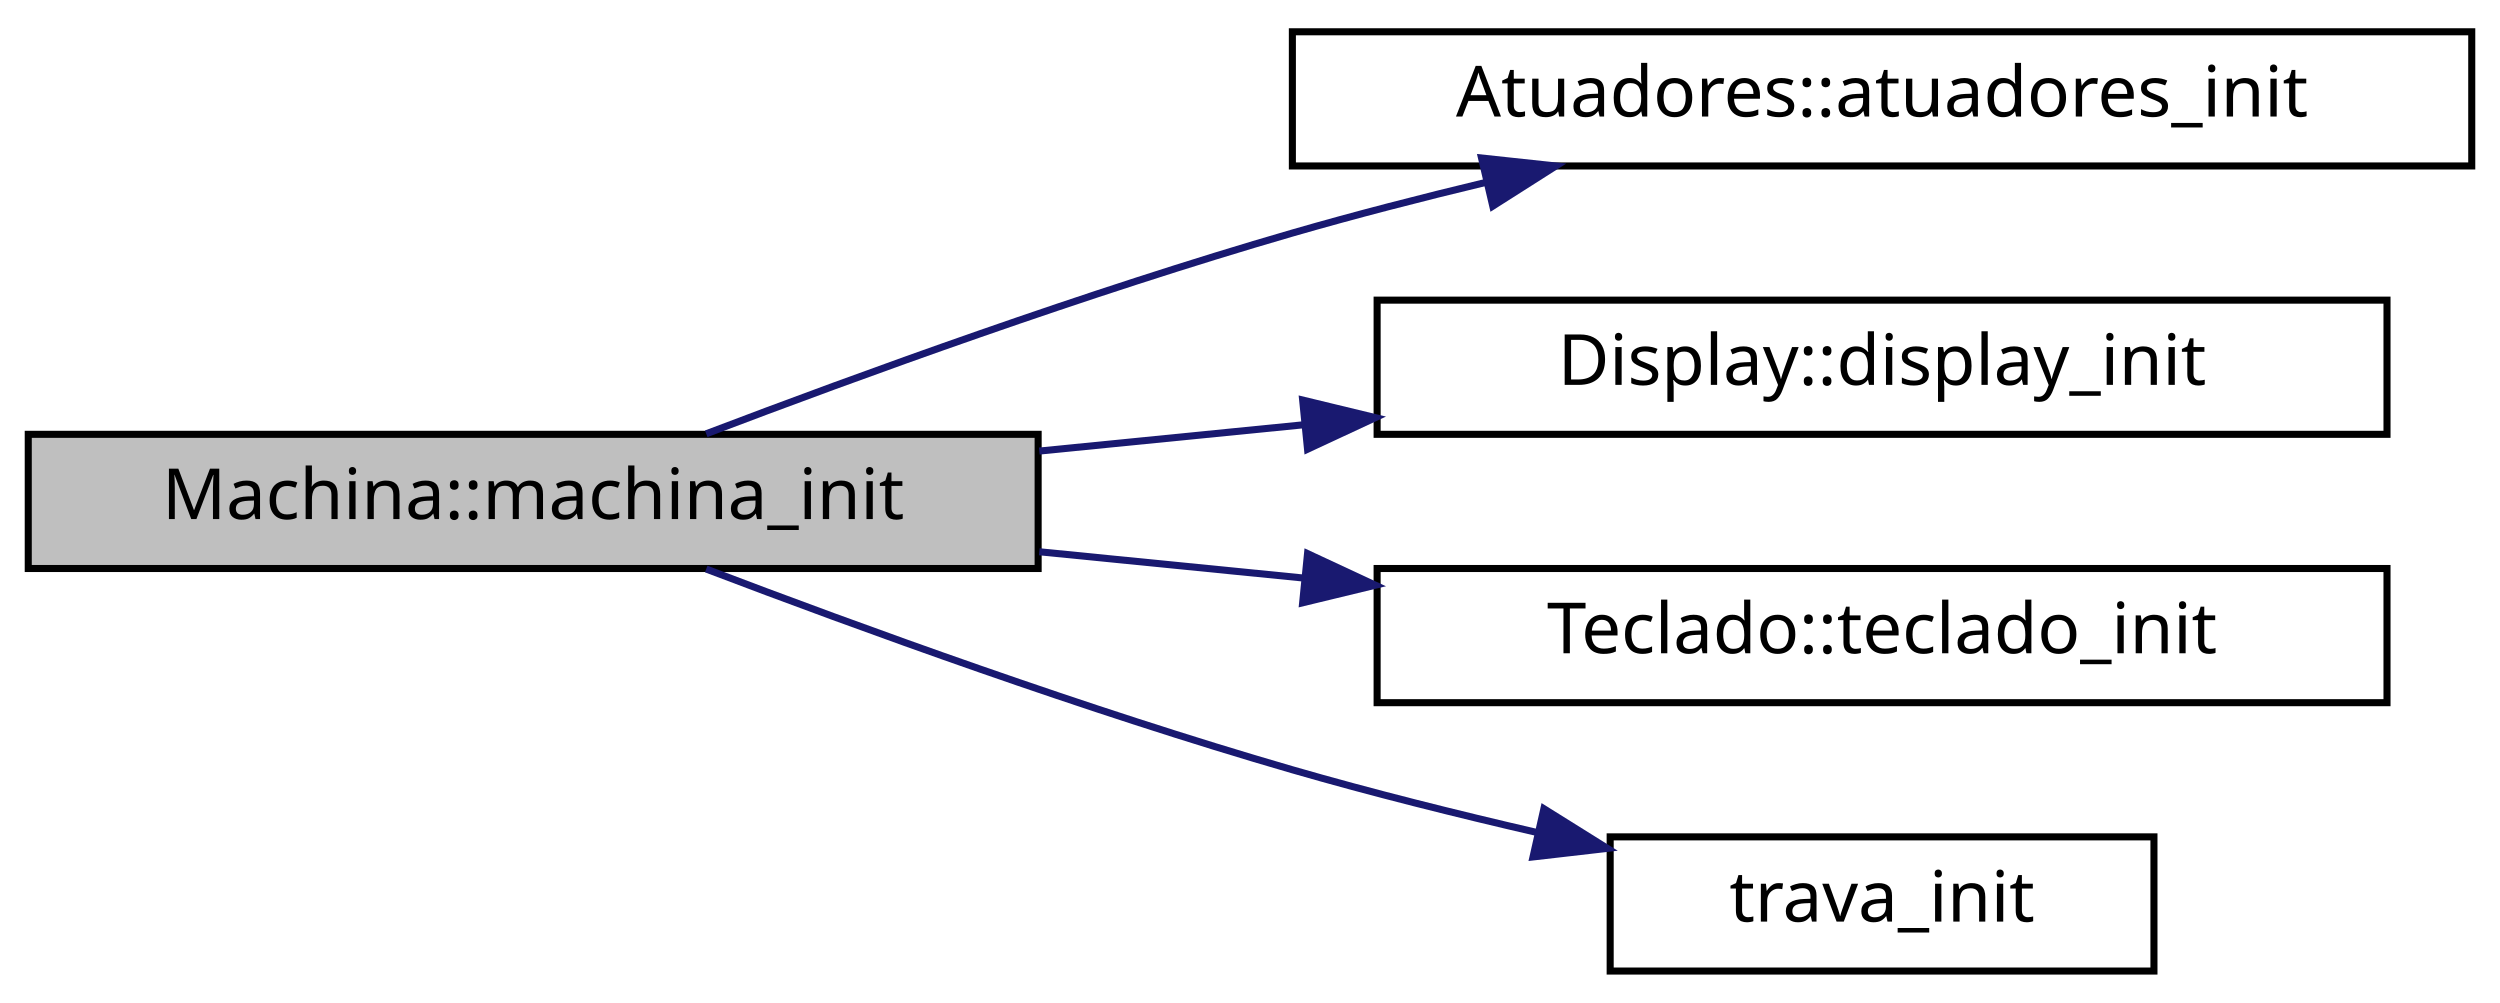
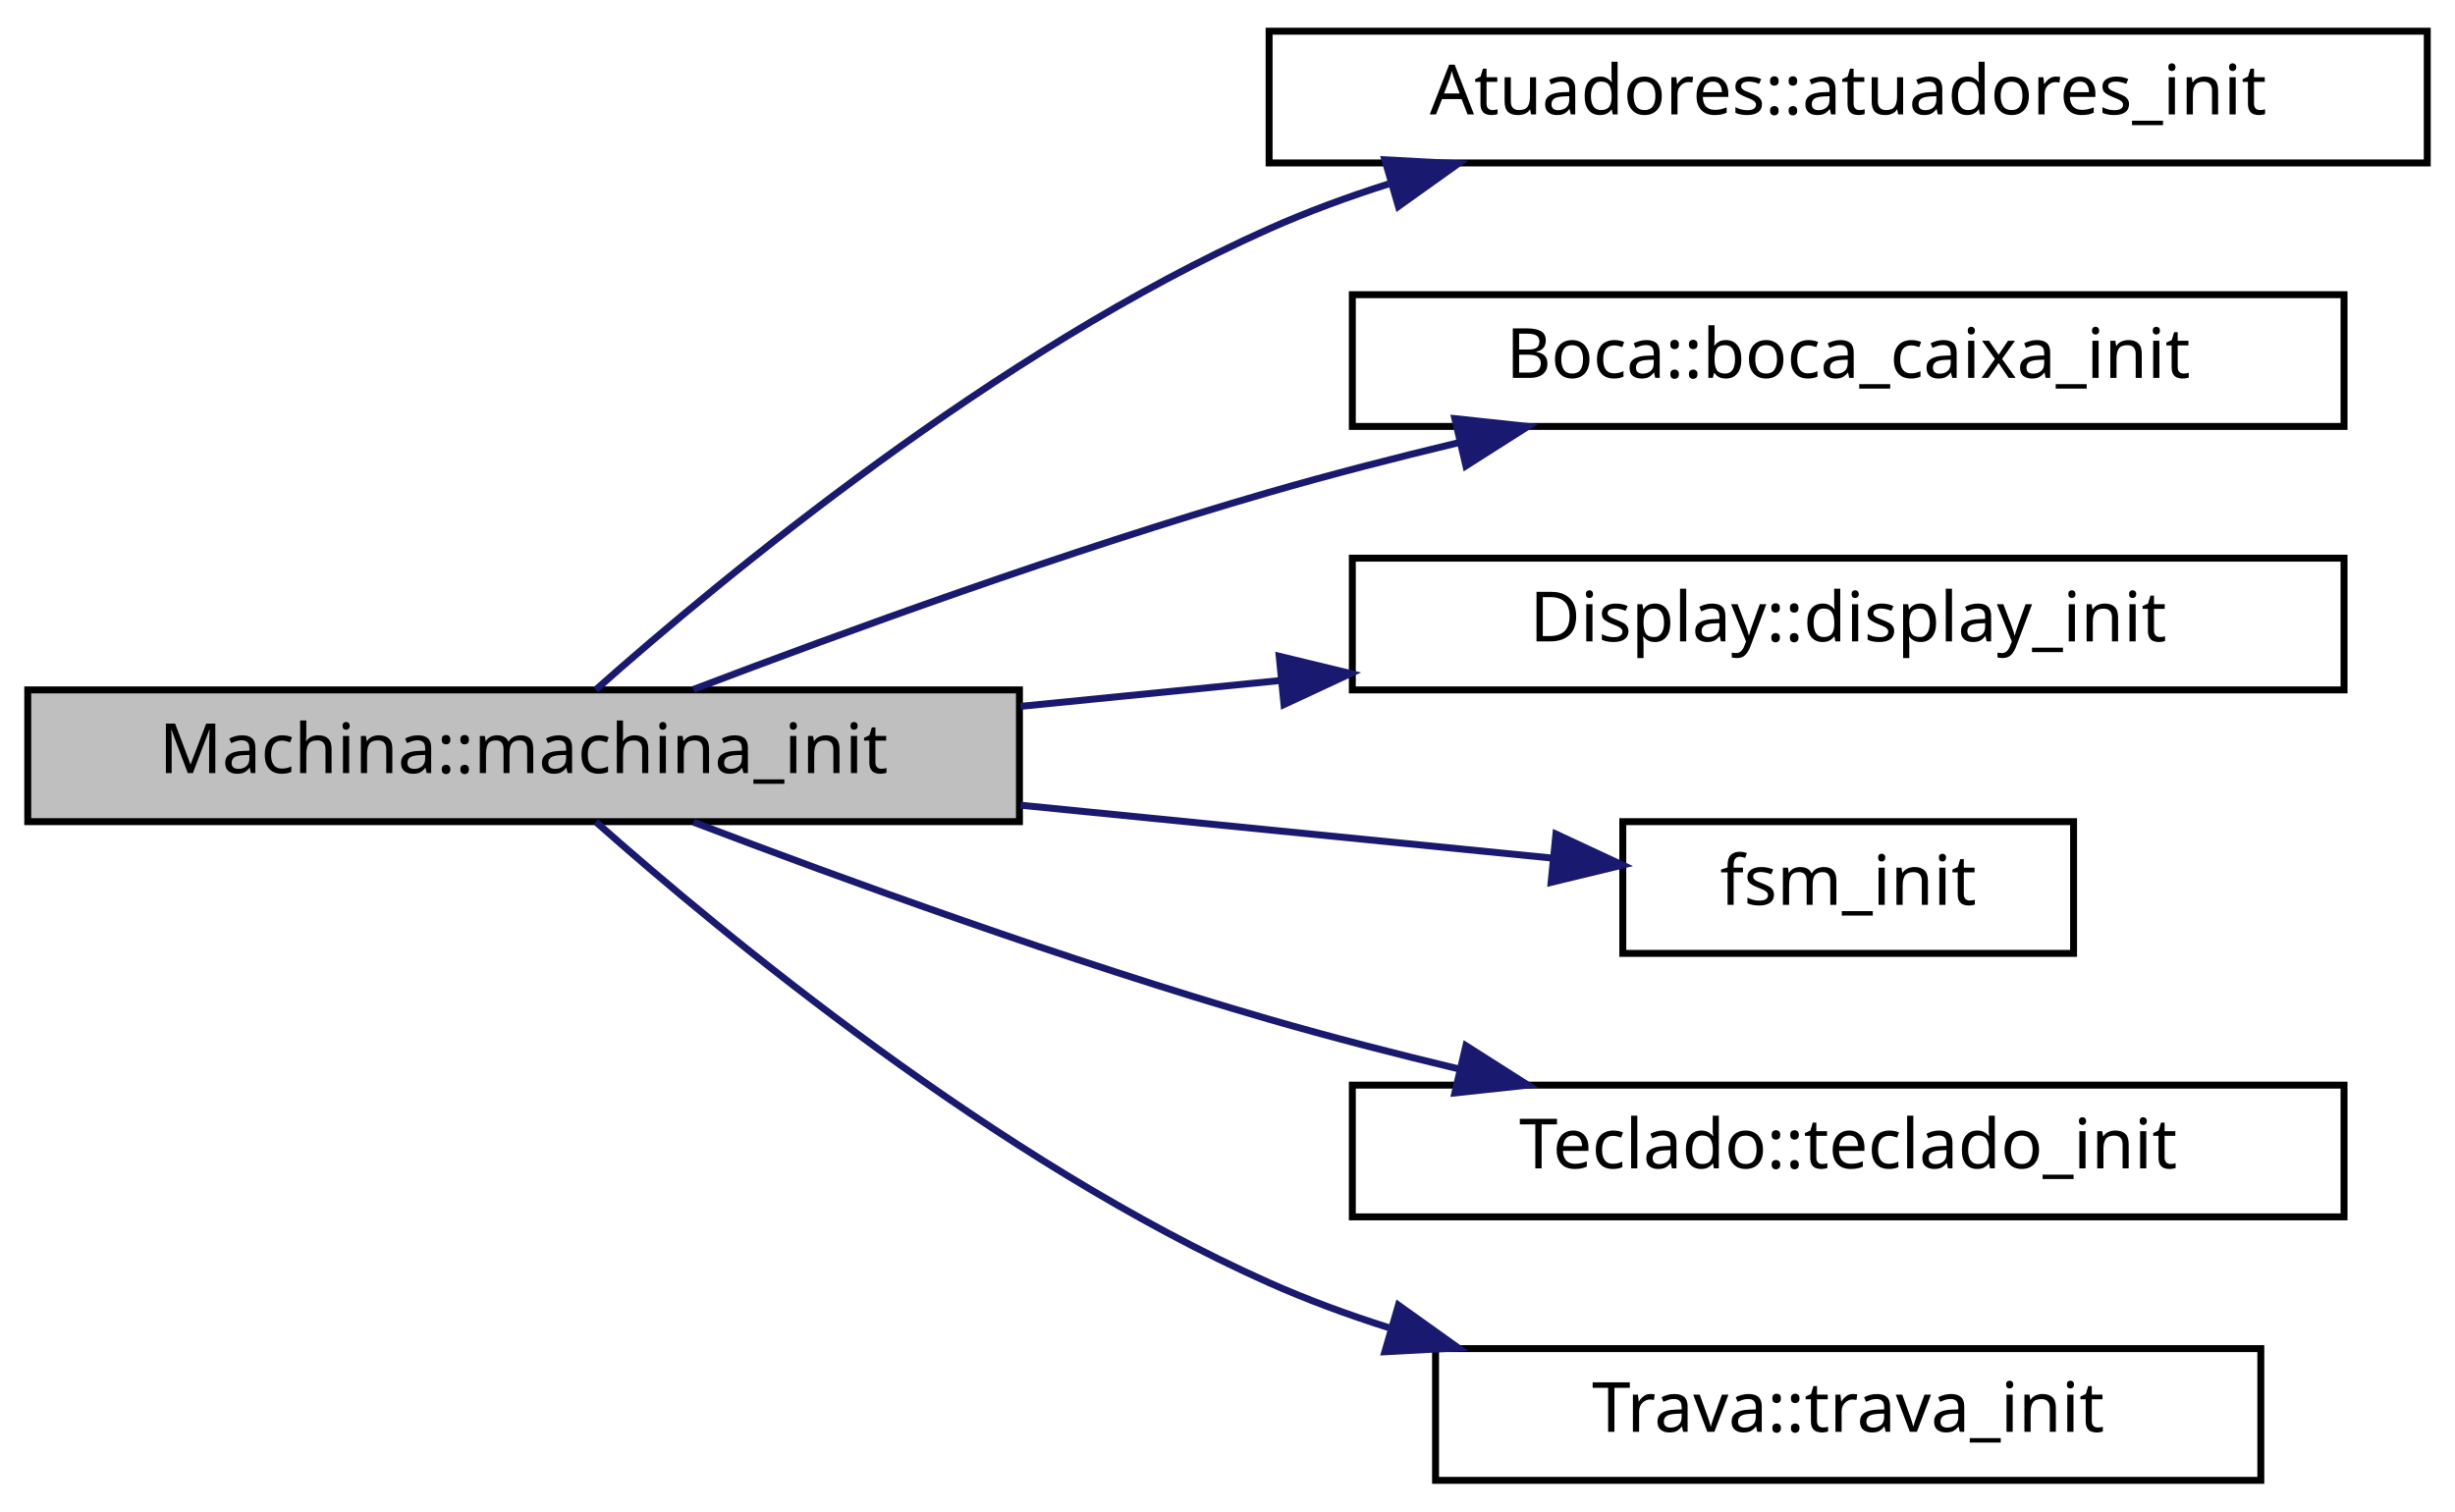
- <svg xmlns="http://www.w3.org/2000/svg" xmlns:xlink="http://www.w3.org/1999/xlink" width="354pt" height="142pt" viewBox="0.00 0.00 354.00 142.00">
-   <g id="graph0" class="graph" transform="scale(1 1) rotate(0) translate(4 138)">
+ <svg xmlns="http://www.w3.org/2000/svg" xmlns:xlink="http://www.w3.org/1999/xlink" width="354pt" height="218pt" viewBox="0.00 0.00 354.00 218.00">
+   <g id="graph0" class="graph" transform="scale(1 1) rotate(0) translate(4 214)">
    <g id="node1" class="node">
-       <polygon fill="#bfbfbf" stroke="#000000" points="0,-57.5 0,-76.5 143,-76.5 143,-57.5 0,-57.5" />
-       <text text-anchor="middle" x="71.5" y="-64.5" font-family="Fira Code" font-size="10.00" fill="#000000">Machina::machina_init</text>
+       <polygon fill="#bfbfbf" stroke="#000000" points="0,-95.5 0,-114.5 143,-114.5 143,-95.5 0,-95.5" />
+       <text text-anchor="middle" x="71.5" y="-102.5" font-family="Fira Code" font-size="10.00" fill="#000000">Machina::machina_init</text>
    </g>
    <g id="node2" class="node">
      <g id="a_node2">
        <a xlink:href="../../d1/d1b/classAtuadores.html#a32b7777f9c06dafde01e55378c9e1af6" target="_top" xlink:title="Função de inicialização do componente. ">
-           <polygon fill="none" stroke="#000000" points="179,-114.5 179,-133.5 346,-133.5 346,-114.5 179,-114.5" />
-           <text text-anchor="middle" x="262.5" y="-121.5" font-family="Fira Code" font-size="10.00" fill="#000000">Atuadores::atuadores_init</text>
+           <polygon fill="none" stroke="#000000" points="179,-190.5 179,-209.5 346,-209.5 346,-190.5 179,-190.5" />
+           <text text-anchor="middle" x="262.5" y="-197.5" font-family="Fira Code" font-size="10.00" fill="#000000">Atuadores::atuadores_init</text>
        </a>
      </g>
    </g>
    <g id="edge1" class="edge">
-       <path fill="none" stroke="#191970" d="M96,-76.577C117.619,-84.806 150.098,-96.634 179,-105 187.81,-107.55 197.222,-109.974 206.435,-112.185" />
-       <polygon fill="#191970" stroke="#191970" points="205.782,-115.627 216.316,-114.497 207.376,-108.811 205.782,-115.627" />
+       <path fill="none" stroke="#191970" d="M81.918,-114.533C100.177,-130.714 139.757,-163.496 179,-181 184.48,-183.444 190.307,-185.59 196.236,-187.471" />
+       <polygon fill="#191970" stroke="#191970" points="195.688,-190.956 206.267,-190.392 197.644,-184.235 195.688,-190.956" />
    </g>
    <g id="node3" class="node">
      <g id="a_node3">
-         <a xlink:href="../../d6/dd6/classDisplay.html#a8d41c12af4f6e6faad84e1f21f99b3e1" target="_top" xlink:title="Função de inicialização do componente. ">
-           <polygon fill="none" stroke="#000000" points="191,-76.5 191,-95.5 334,-95.5 334,-76.5 191,-76.5" />
-           <text text-anchor="middle" x="262.5" y="-83.5" font-family="Fira Code" font-size="10.00" fill="#000000">Display::display_init</text>
+         <a xlink:href="../../de/d0a/classBoca.html#ad0b071292b6c58df7adb93d30cc5a0fa" target="_top" xlink:title="Função de inicialização do componente. ">
+           <polygon fill="none" stroke="#000000" points="191,-152.5 191,-171.5 334,-171.5 334,-152.5 191,-152.5" />
+           <text text-anchor="middle" x="262.5" y="-159.5" font-family="Fira Code" font-size="10.00" fill="#000000">Boca::boca_caixa_init</text>
        </a>
      </g>
    </g>
    <g id="edge2" class="edge">
-       <path fill="none" stroke="#191970" d="M143.165,-74.129C155.443,-75.35 168.283,-76.628 180.799,-77.873" />
-       <polygon fill="#191970" stroke="#191970" points="180.454,-81.356 190.751,-78.863 181.147,-74.39 180.454,-81.356" />
+       <path fill="none" stroke="#191970" d="M96,-114.577C117.619,-122.806 150.098,-134.634 179,-143 187.81,-145.55 197.222,-147.974 206.435,-150.185" />
+       <polygon fill="#191970" stroke="#191970" points="205.782,-153.627 216.316,-152.497 207.376,-146.811 205.782,-153.627" />
    </g>
    <g id="node4" class="node">
      <g id="a_node4">
+         <a xlink:href="../../d6/dd6/classDisplay.html#a8d41c12af4f6e6faad84e1f21f99b3e1" target="_top" xlink:title="Função de inicialização do componente. ">
+           <polygon fill="none" stroke="#000000" points="191,-114.5 191,-133.5 334,-133.5 334,-114.5 191,-114.5" />
+           <text text-anchor="middle" x="262.5" y="-121.5" font-family="Fira Code" font-size="10.00" fill="#000000">Display::display_init</text>
+         </a>
+       </g>
+     </g>
+     <g id="edge3" class="edge">
+       <path fill="none" stroke="#191970" d="M143.165,-112.129C155.443,-113.35 168.283,-114.628 180.799,-115.873" />
+       <polygon fill="#191970" stroke="#191970" points="180.454,-119.356 190.751,-116.863 181.147,-112.39 180.454,-119.356" />
+     </g>
+     <g id="node5" class="node">
+       <g id="a_node5">
+         <a xlink:href="../../d8/db8/fsm_8c.html#a6d28dcad43166c03b061f129a8759018" target="_top" xlink:title="fsm_init">
+           <polygon fill="none" stroke="#000000" points="230,-76.5 230,-95.5 295,-95.5 295,-76.5 230,-76.5" />
+           <text text-anchor="middle" x="262.5" y="-83.5" font-family="Fira Code" font-size="10.00" fill="#000000">fsm_init</text>
+         </a>
+       </g>
+     </g>
+     <g id="edge4" class="edge">
+       <path fill="none" stroke="#191970" d="M143.165,-97.871C168.934,-95.308 197.178,-92.498 219.716,-90.256" />
+       <polygon fill="#191970" stroke="#191970" points="220.358,-93.71 229.963,-89.237 219.665,-86.744 220.358,-93.71" />
+     </g>
+     <g id="node6" class="node">
+       <g id="a_node6">
        <a xlink:href="../../de/dcb/classTeclado.html#ab96e8a4130d807871058321aa4ab0630" target="_top" xlink:title="Função de inicialização do componente. ">
          <polygon fill="none" stroke="#000000" points="191,-38.5 191,-57.5 334,-57.5 334,-38.5 191,-38.5" />
          <text text-anchor="middle" x="262.5" y="-45.5" font-family="Fira Code" font-size="10.00" fill="#000000">Teclado::teclado_init</text>
        </a>
      </g>
    </g>
-     <g id="edge3" class="edge">
-       <path fill="none" stroke="#191970" d="M143.165,-59.871C155.443,-58.65 168.283,-57.372 180.799,-56.127" />
-       <polygon fill="#191970" stroke="#191970" points="181.147,-59.61 190.751,-55.137 180.454,-52.645 181.147,-59.61" />
+     <g id="edge5" class="edge">
+       <path fill="none" stroke="#191970" d="M96,-95.423C117.619,-87.194 150.098,-75.366 179,-67 187.81,-64.45 197.222,-62.026 206.435,-59.815" />
+       <polygon fill="#191970" stroke="#191970" points="207.376,-63.189 216.316,-57.503 205.782,-56.373 207.376,-63.189" />
    </g>
-     <g id="node5" class="node">
-       <g id="a_node5">
-         <a xlink:href="../../d5/dcc/trava_8c.html#a525662648702cd87a3832730d7e37223" target="_top" xlink:title="trava_init">
-           <polygon fill="none" stroke="#000000" points="224,-.5 224,-19.5 301,-19.5 301,-.5 224,-.5" />
-           <text text-anchor="middle" x="262.5" y="-7.5" font-family="Fira Code" font-size="10.00" fill="#000000">trava_init</text>
+     <g id="node7" class="node">
+       <g id="a_node7">
+         <a xlink:href="../../df/d87/classTrava.html#a525662648702cd87a3832730d7e37223" target="_top" xlink:title="Função de inicialização do componente. ">
+           <polygon fill="none" stroke="#000000" points="203,-.5 203,-19.5 322,-19.5 322,-.5 203,-.5" />
+           <text text-anchor="middle" x="262.5" y="-7.5" font-family="Fira Code" font-size="10.00" fill="#000000">Trava::trava_init</text>
        </a>
      </g>
    </g>
-     <g id="edge4" class="edge">
-       <path fill="none" stroke="#191970" d="M96,-57.423C117.619,-49.194 150.098,-37.366 179,-29 190.156,-25.771 202.278,-22.743 213.739,-20.095" />
-       <polygon fill="#191970" stroke="#191970" points="214.615,-23.485 223.599,-17.87 213.074,-16.657 214.615,-23.485" />
+     <g id="edge6" class="edge">
+       <path fill="none" stroke="#191970" d="M81.918,-95.467C100.177,-79.286 139.757,-46.504 179,-29 184.48,-26.556 190.307,-24.41 196.236,-22.529" />
+       <polygon fill="#191970" stroke="#191970" points="197.644,-25.765 206.267,-19.608 195.688,-19.044 197.644,-25.765" />
    </g>
  </g>
</svg>
